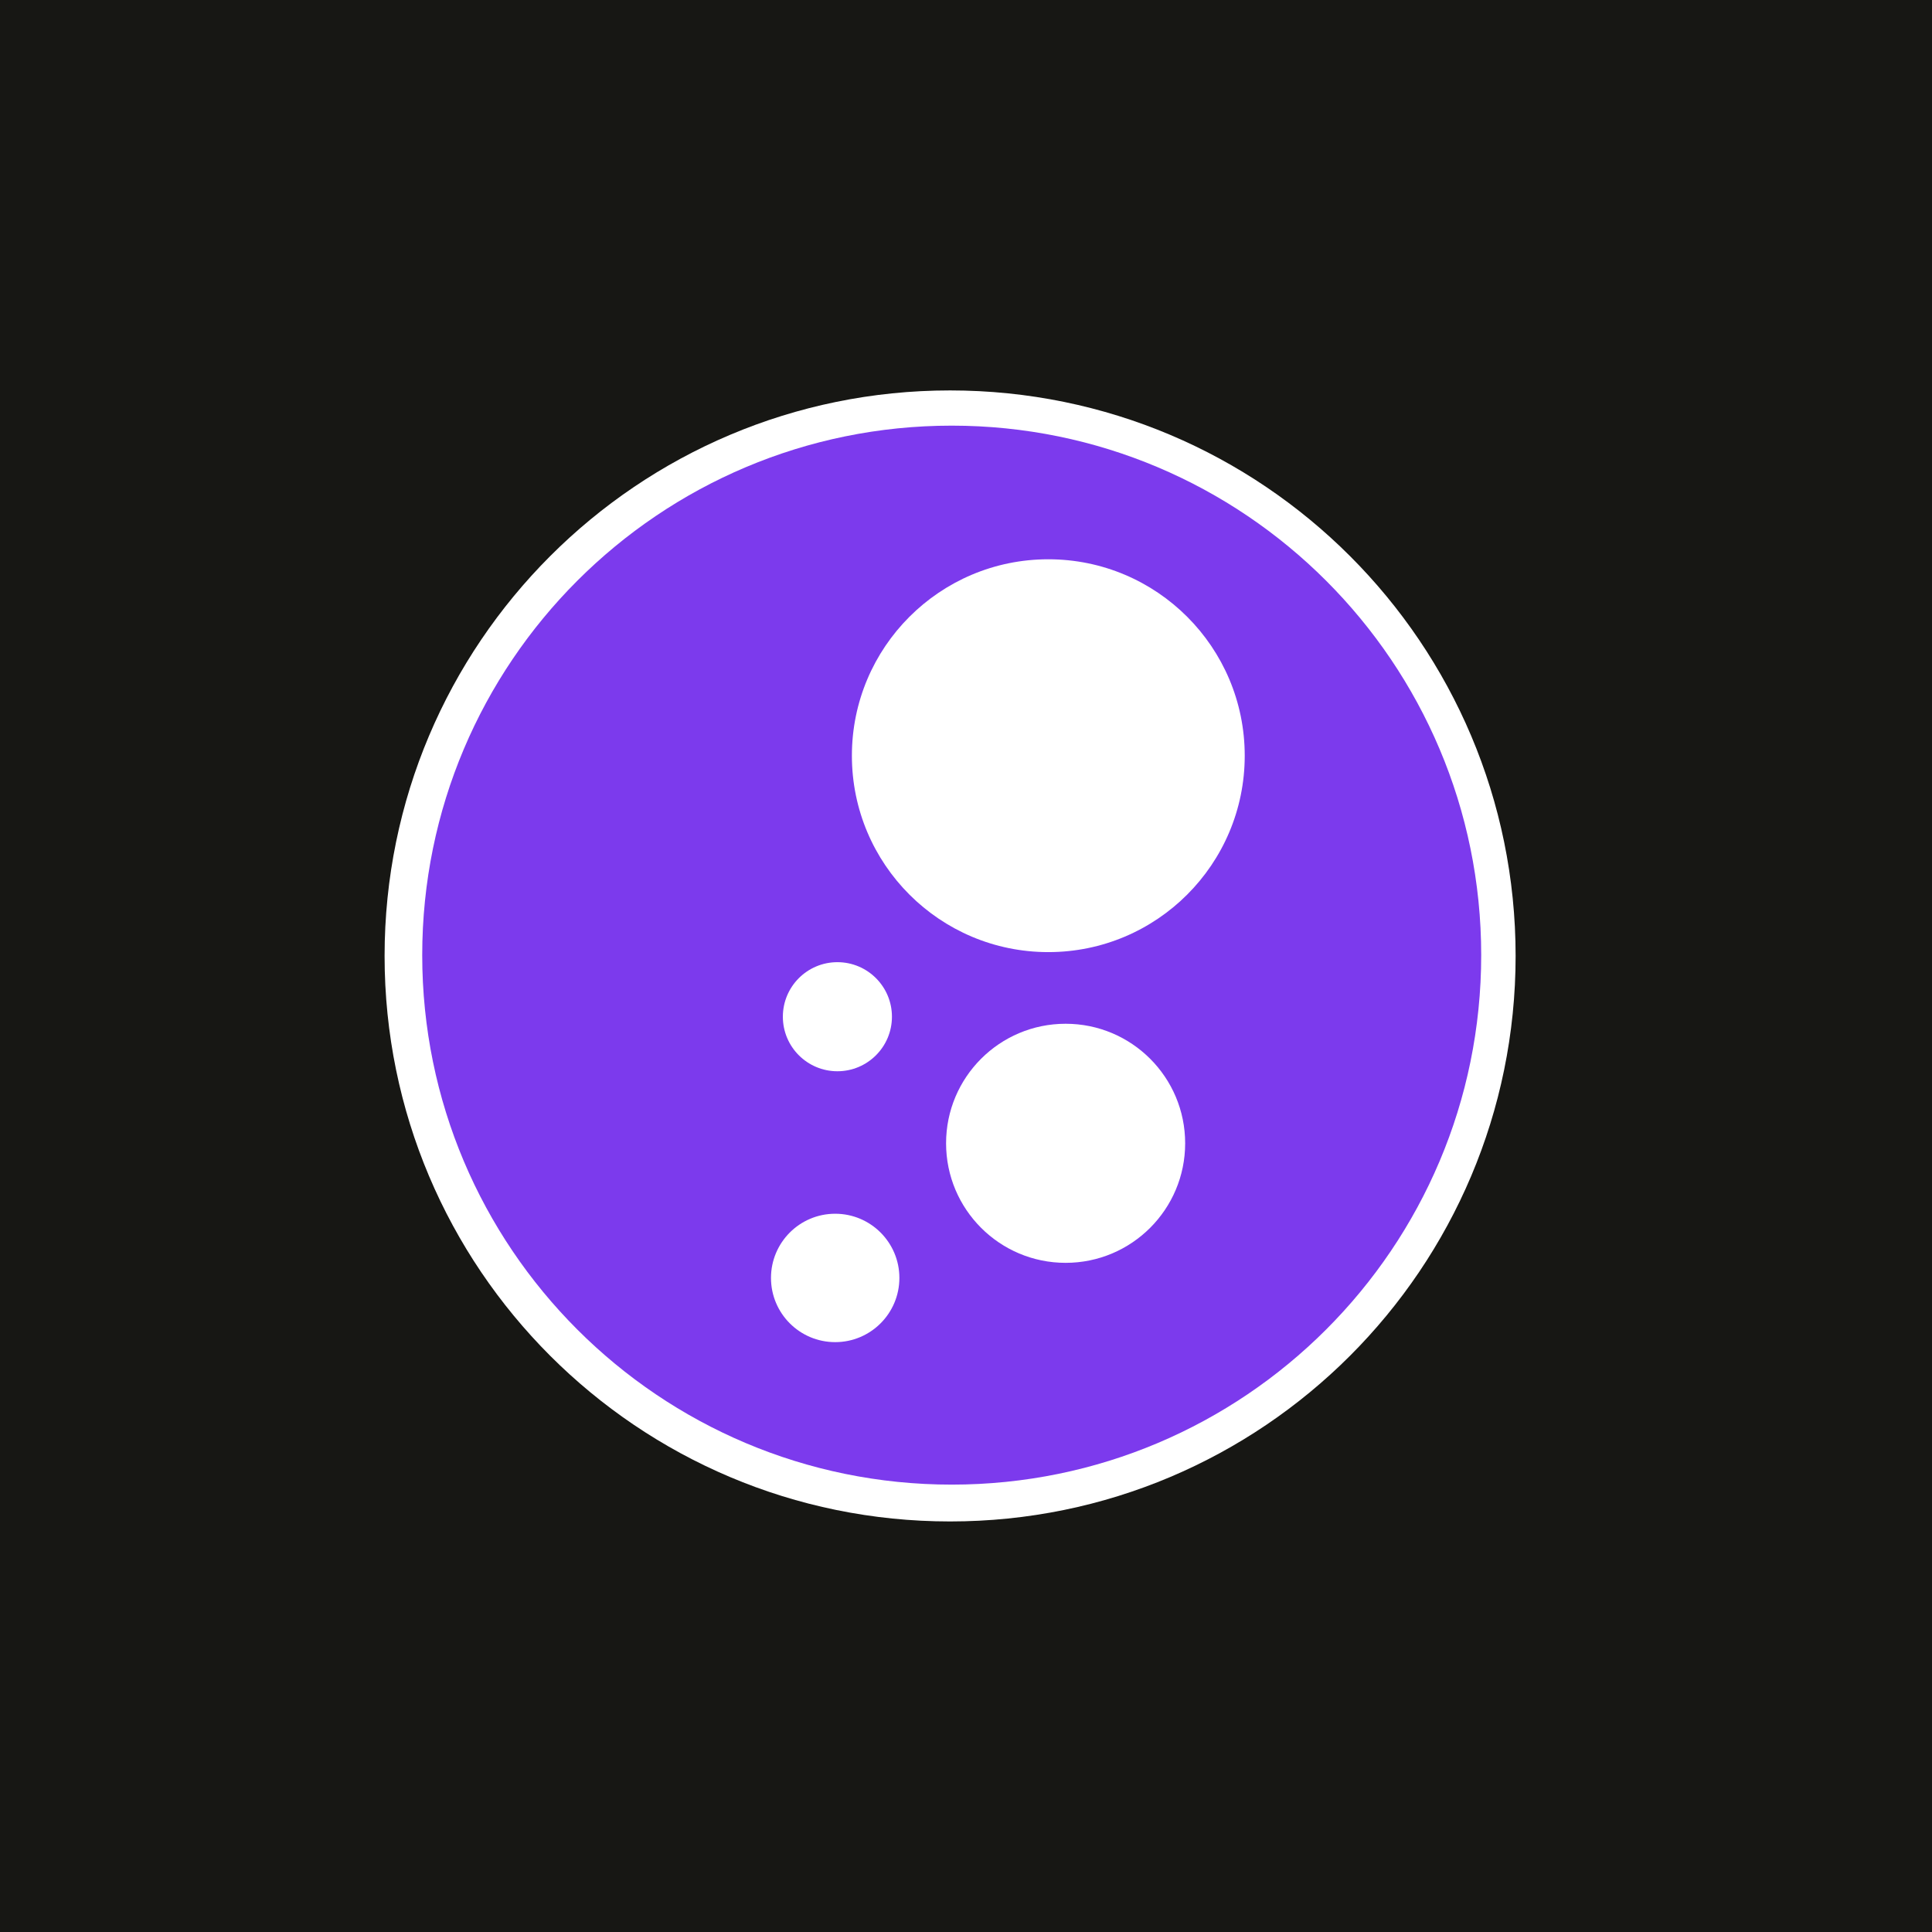
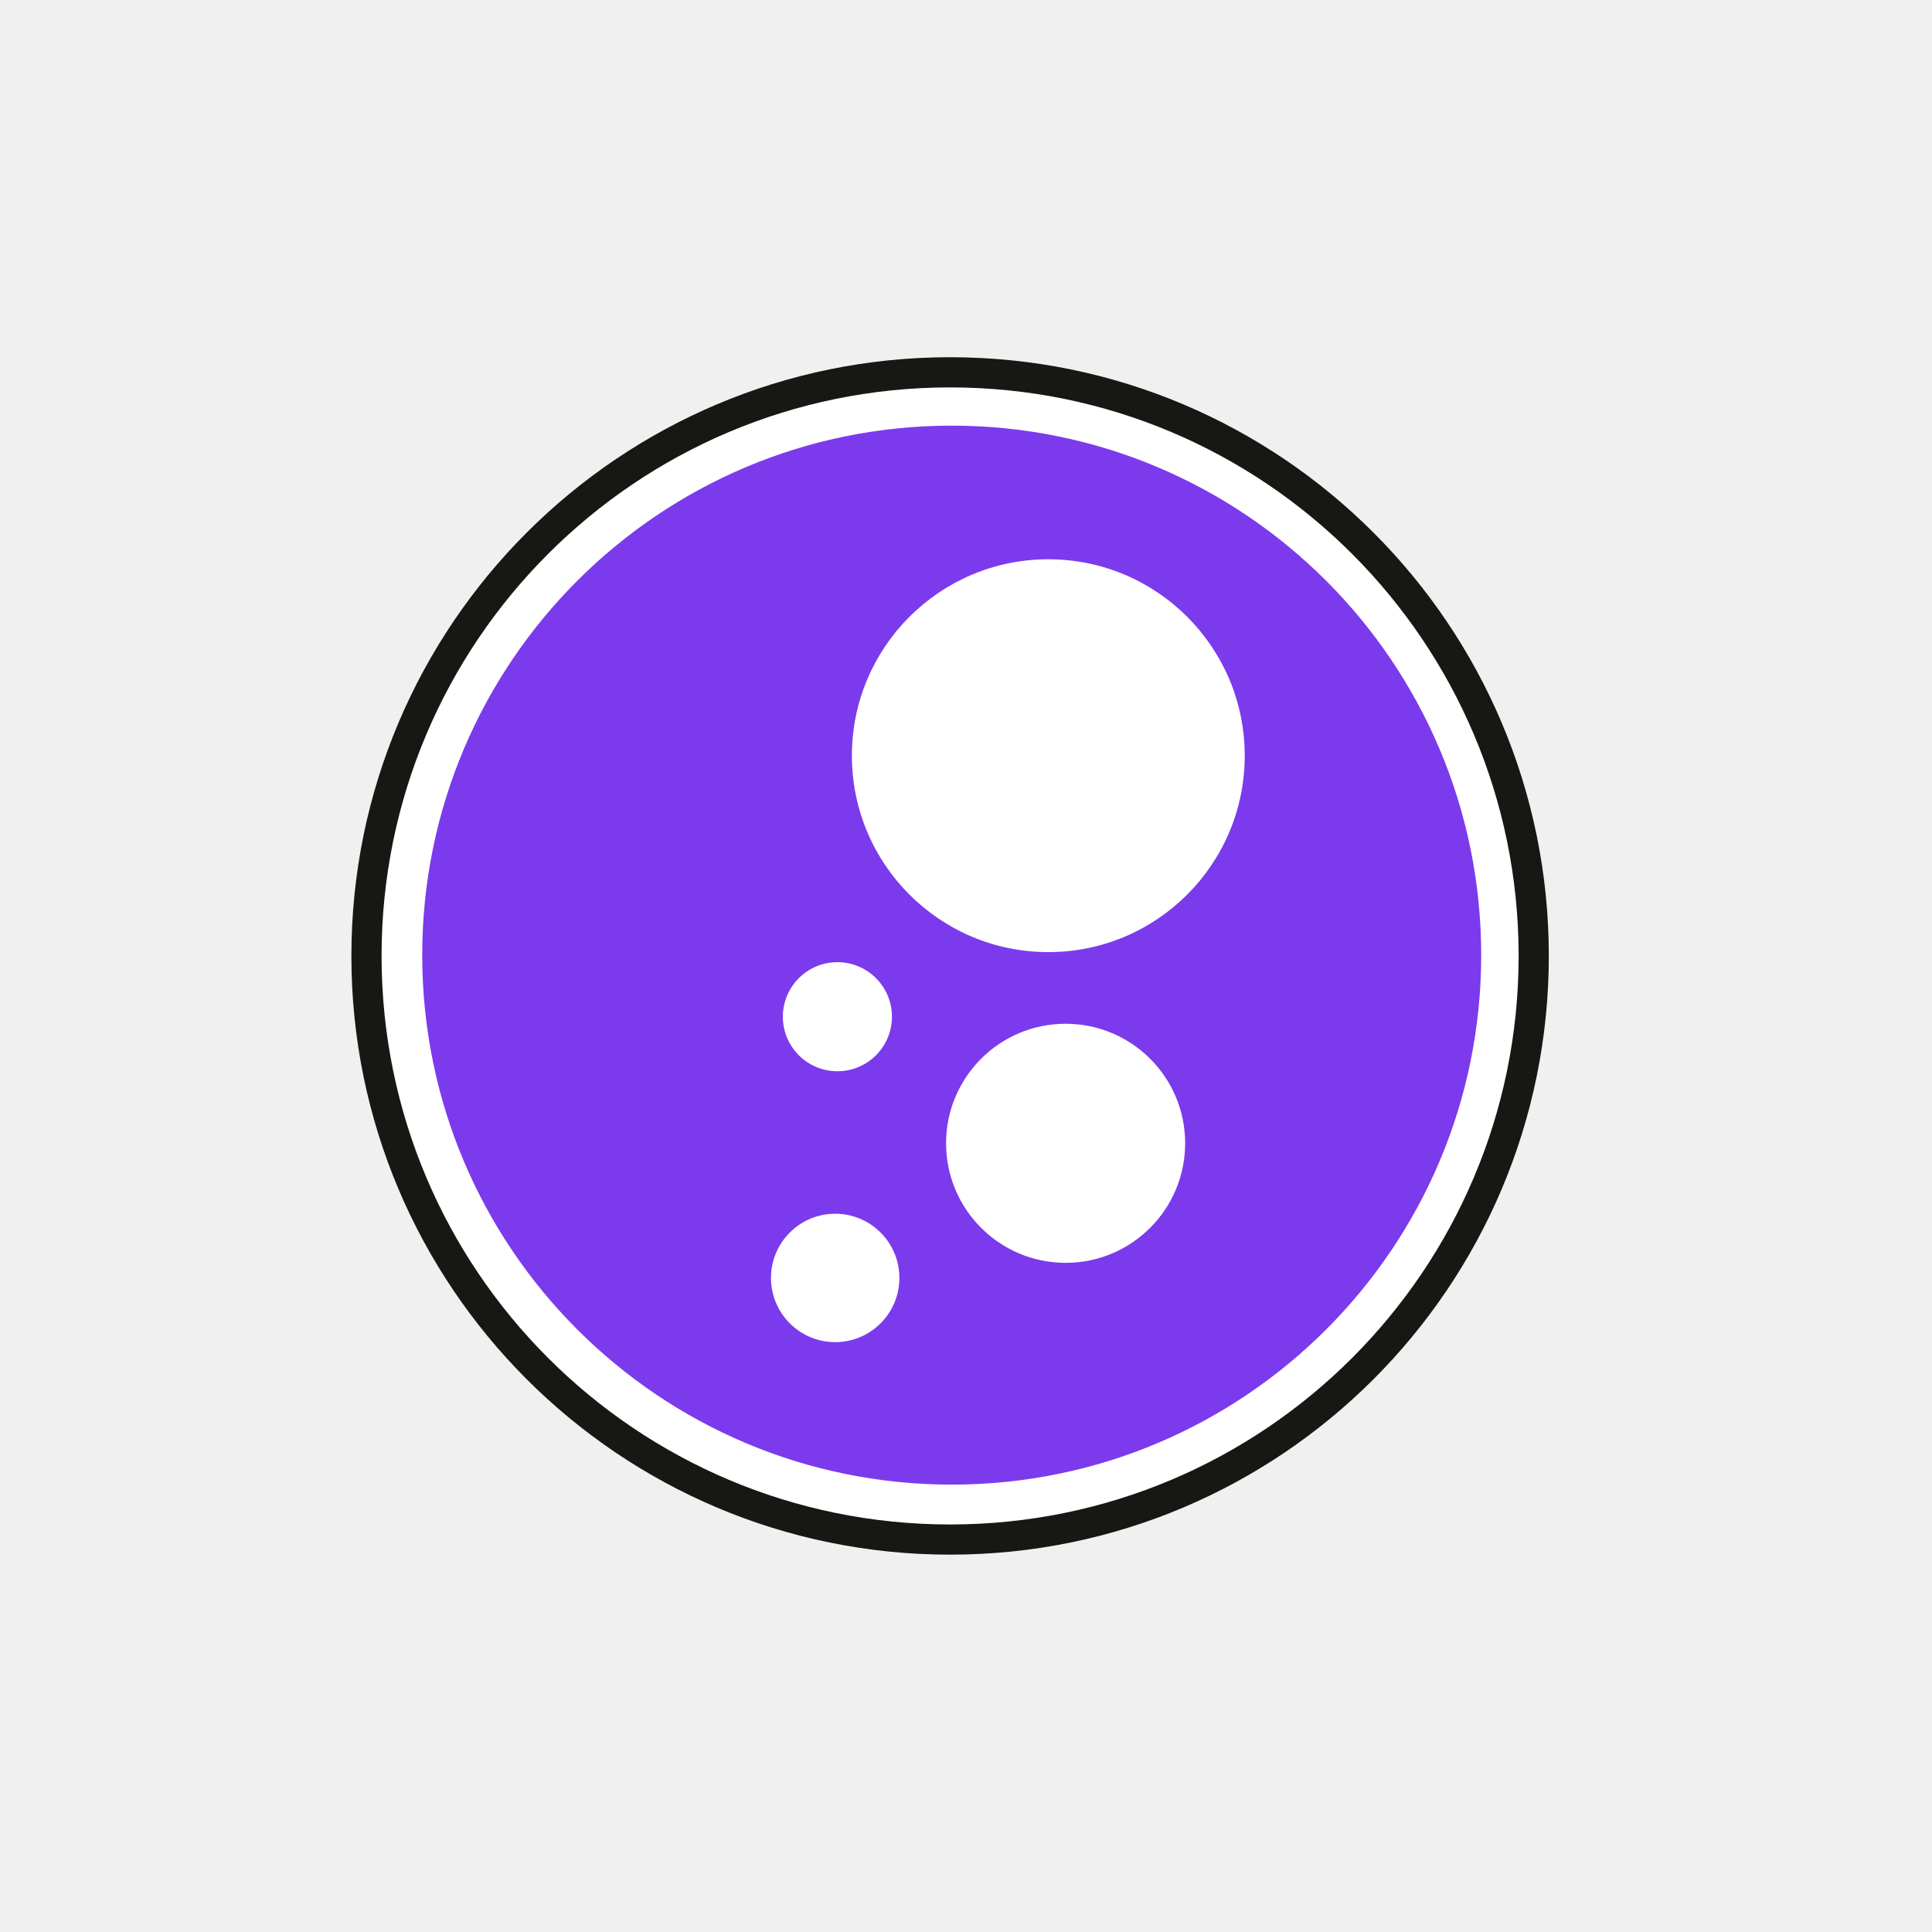
<svg xmlns="http://www.w3.org/2000/svg" viewBox="0 0 96 96" role="img" aria-labelledby="title desc">
-   <rect width="96" height="96" fill="#171714" />
+   <circle cx="47.21" cy="47.50" r="29" fill="#ffffff" stroke="#171714" stroke-width="1.5" />
  <g transform="translate(16 16)">
    <circle cx="31.21" cy="31.50" r="28.10" fill="#ffffff" />
    <circle cx="31.29" cy="31.46" r="26.31" fill="#7C3AED" />
    <circle cx="36.09" cy="21.55" r="9.76" fill="#ffffff" />
    <circle cx="36.95" cy="40.81" r="5.94" fill="#ffffff" />
    <circle cx="25.61" cy="34.52" r="2.71" fill="#ffffff" />
    <circle cx="25.50" cy="47.50" r="3.19" fill="#ffffff" />
  </g>
</svg>
